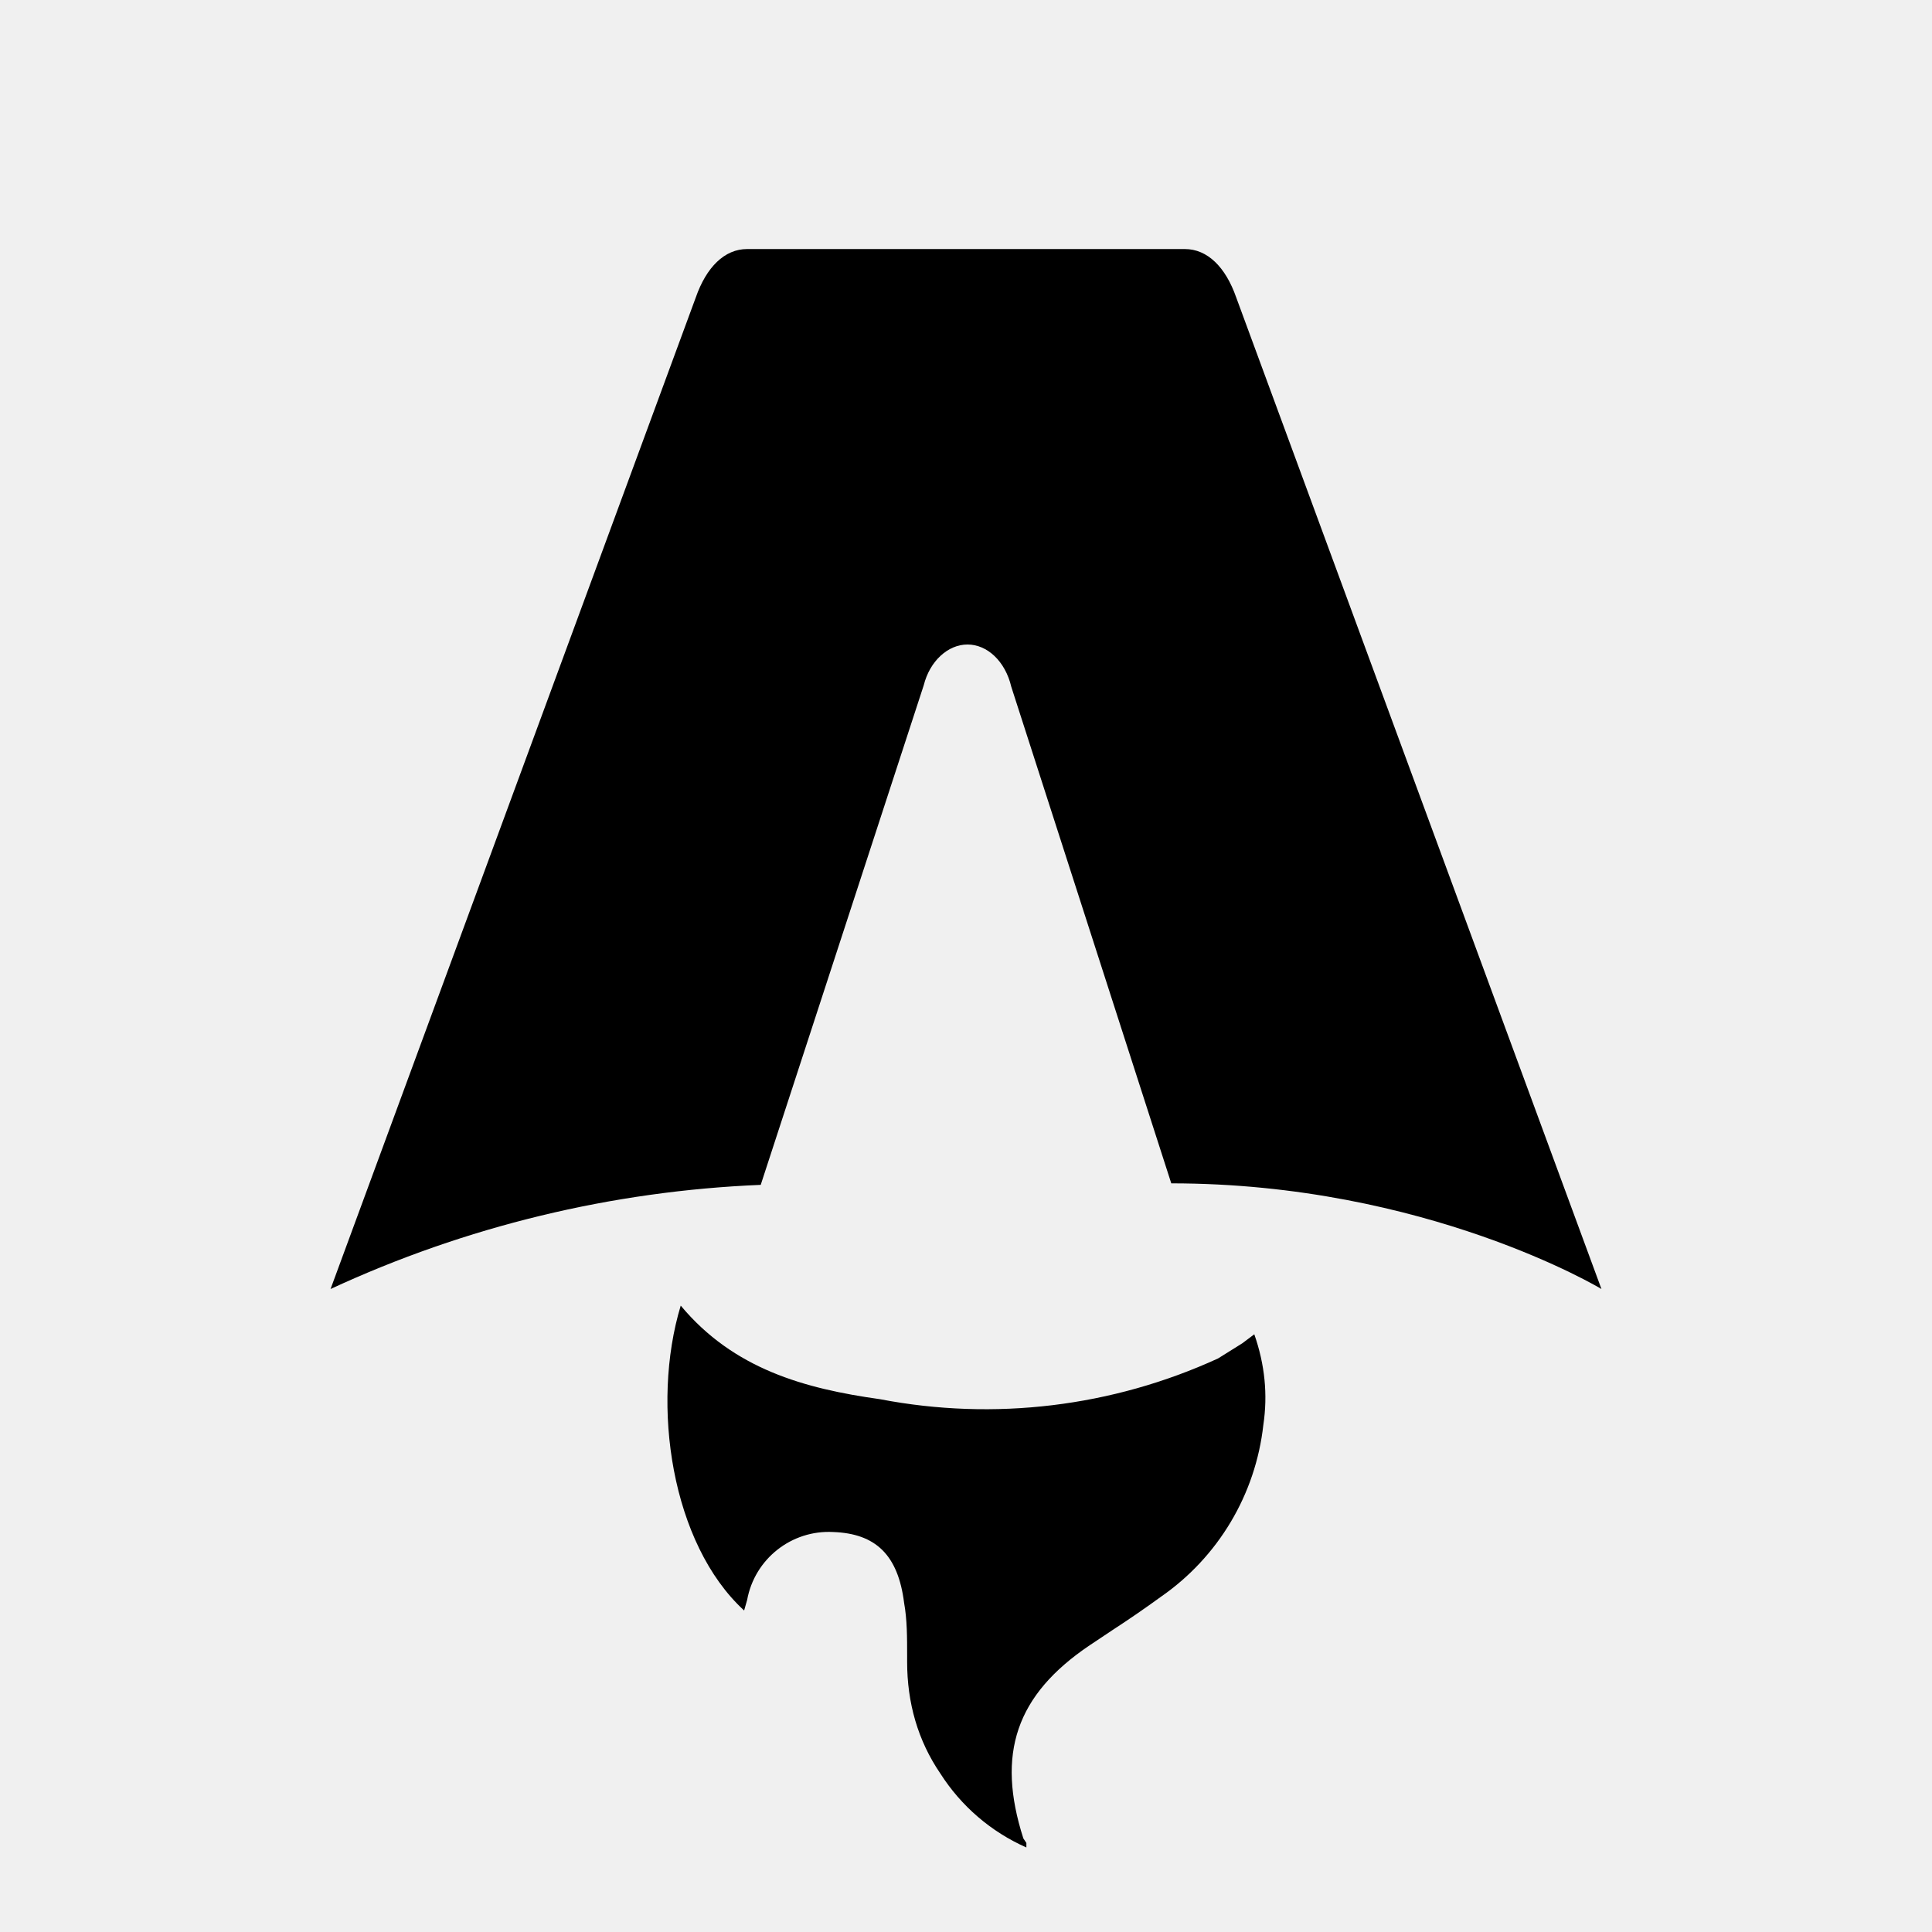
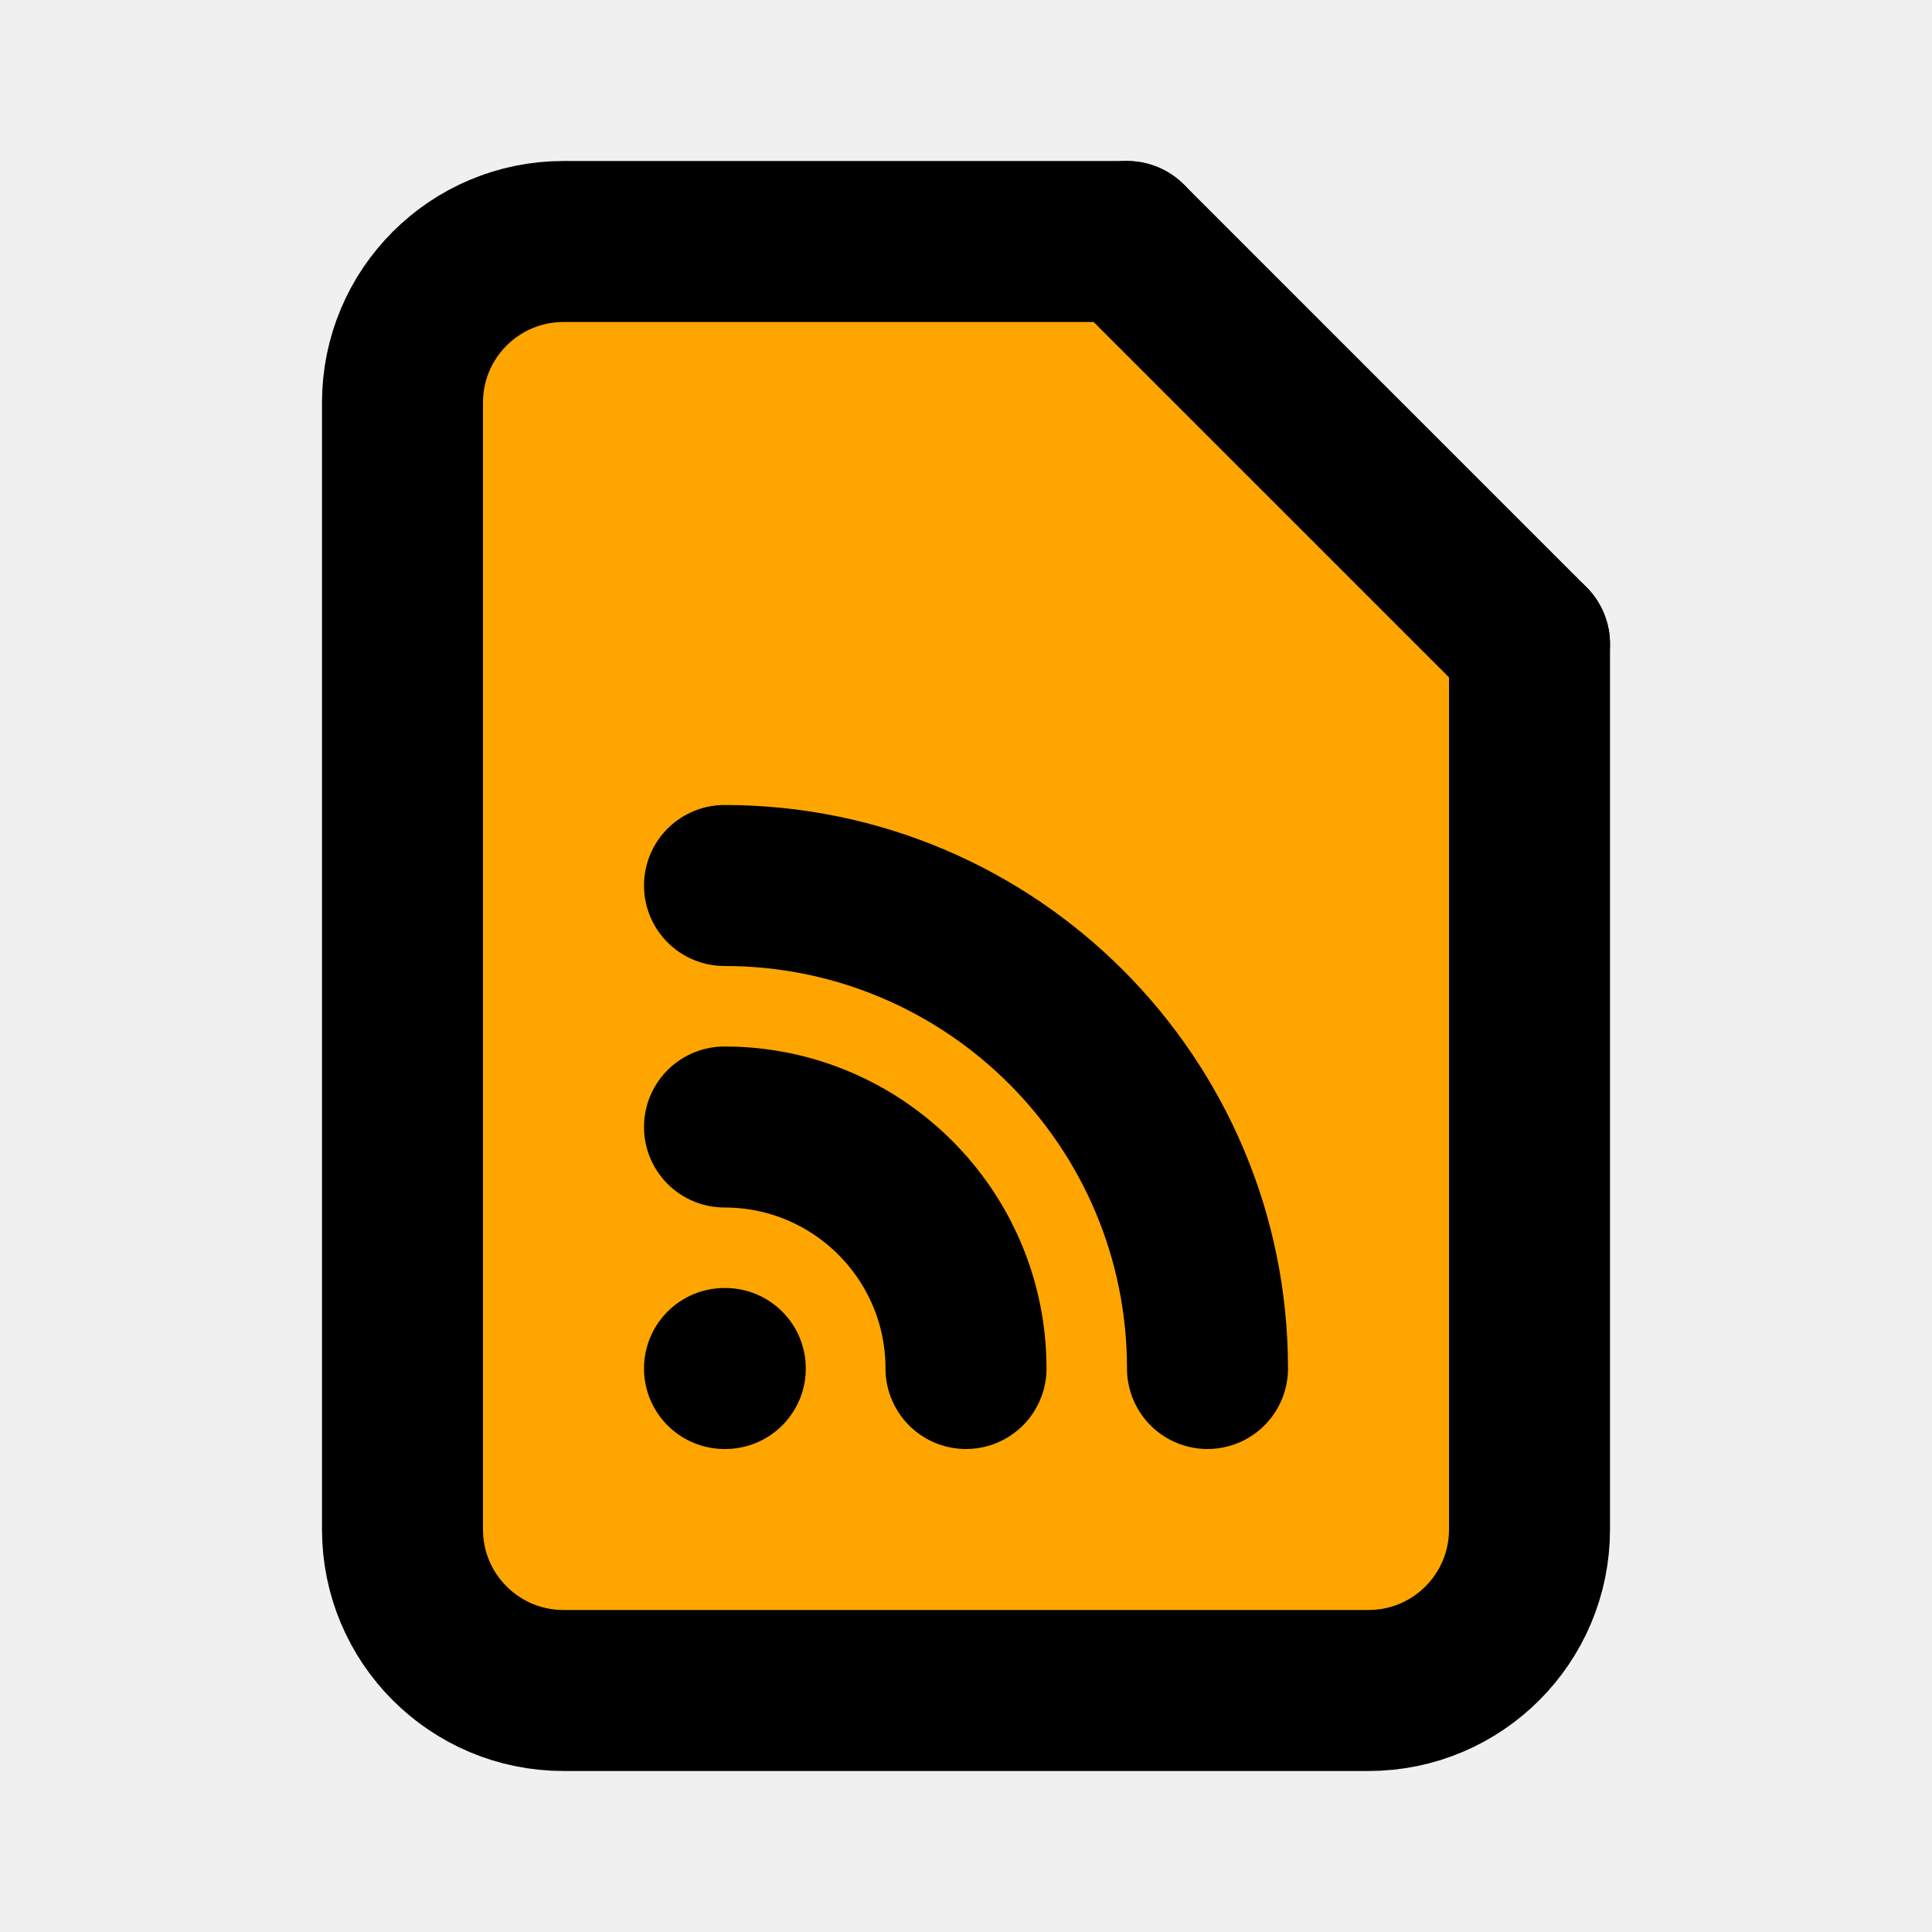
- <svg xmlns="http://www.w3.org/2000/svg" fill="none" viewBox="0 0 128 128">
-   <path d="M50.4 78.5a75.1 75.1 0 0 0-28.5 6.9l24.2-65.7c.7-2 1.9-3.2 3.4-3.2h29c1.5 0 2.7 1.2 3.4 3.2l24.2 65.7s-11.6-7-28.5-7L67 45.5c-.4-1.7-1.6-2.8-2.9-2.8-1.3 0-2.5 1.1-2.9 2.7L50.4 78.5Zm-1.1 28.2Zm-4.2-20.2c-2 6.6-.6 15.8 4.2 20.2a17.5 17.5 0 0 1 .2-.7 5.5 5.5 0 0 1 5.7-4.5c2.8.1 4.3 1.5 4.7 4.7.2 1.1.2 2.3.2 3.5v.4c0 2.7.7 5.2 2.2 7.4a13 13 0 0 0 5.7 4.9v-.3l-.2-.3c-1.8-5.6-.5-9.5 4.4-12.8l1.5-1a73 73 0 0 0 3.2-2.2 16 16 0 0 0 6.8-11.4c.3-2 .1-4-.6-6l-.8.6-1.6 1a37 37 0 0 1-22.4 2.7c-5-.7-9.7-2-13.2-6.2Z" />
-   <style>
-         path { fill: #000; }
-         @media (prefers-color-scheme: dark) {
-             path { fill: #FFF; }
-         }
-     </style>
+ <svg xmlns="http://www.w3.org/2000/svg" class="icon icon-tabler icon-tabler-file-rss" width="24" height="24" viewBox="0 0 24 24" stroke-width="2" stroke="currentColor" fill="orange" stroke-linecap="round" stroke-linejoin="round">
+   <path stroke="none" d="M0 0h24v24H0z" fill="none" />
+   <path d="M14 3v4a1 1 0 0 0 1 1h4" />
+   <path d="M17 21h-10a2 2 0 0 1 -2 -2v-14a2 2 0 0 1 2 -2h7l5 5v11a2 2 0 0 1 -2 2z" />
+   <path d="M12 17a3 3 0 0 0 -3 -3" />
+   <path d="M15 17a6 6 0 0 0 -6 -6" />
+   <path d="M9 17h.01" />
</svg>
